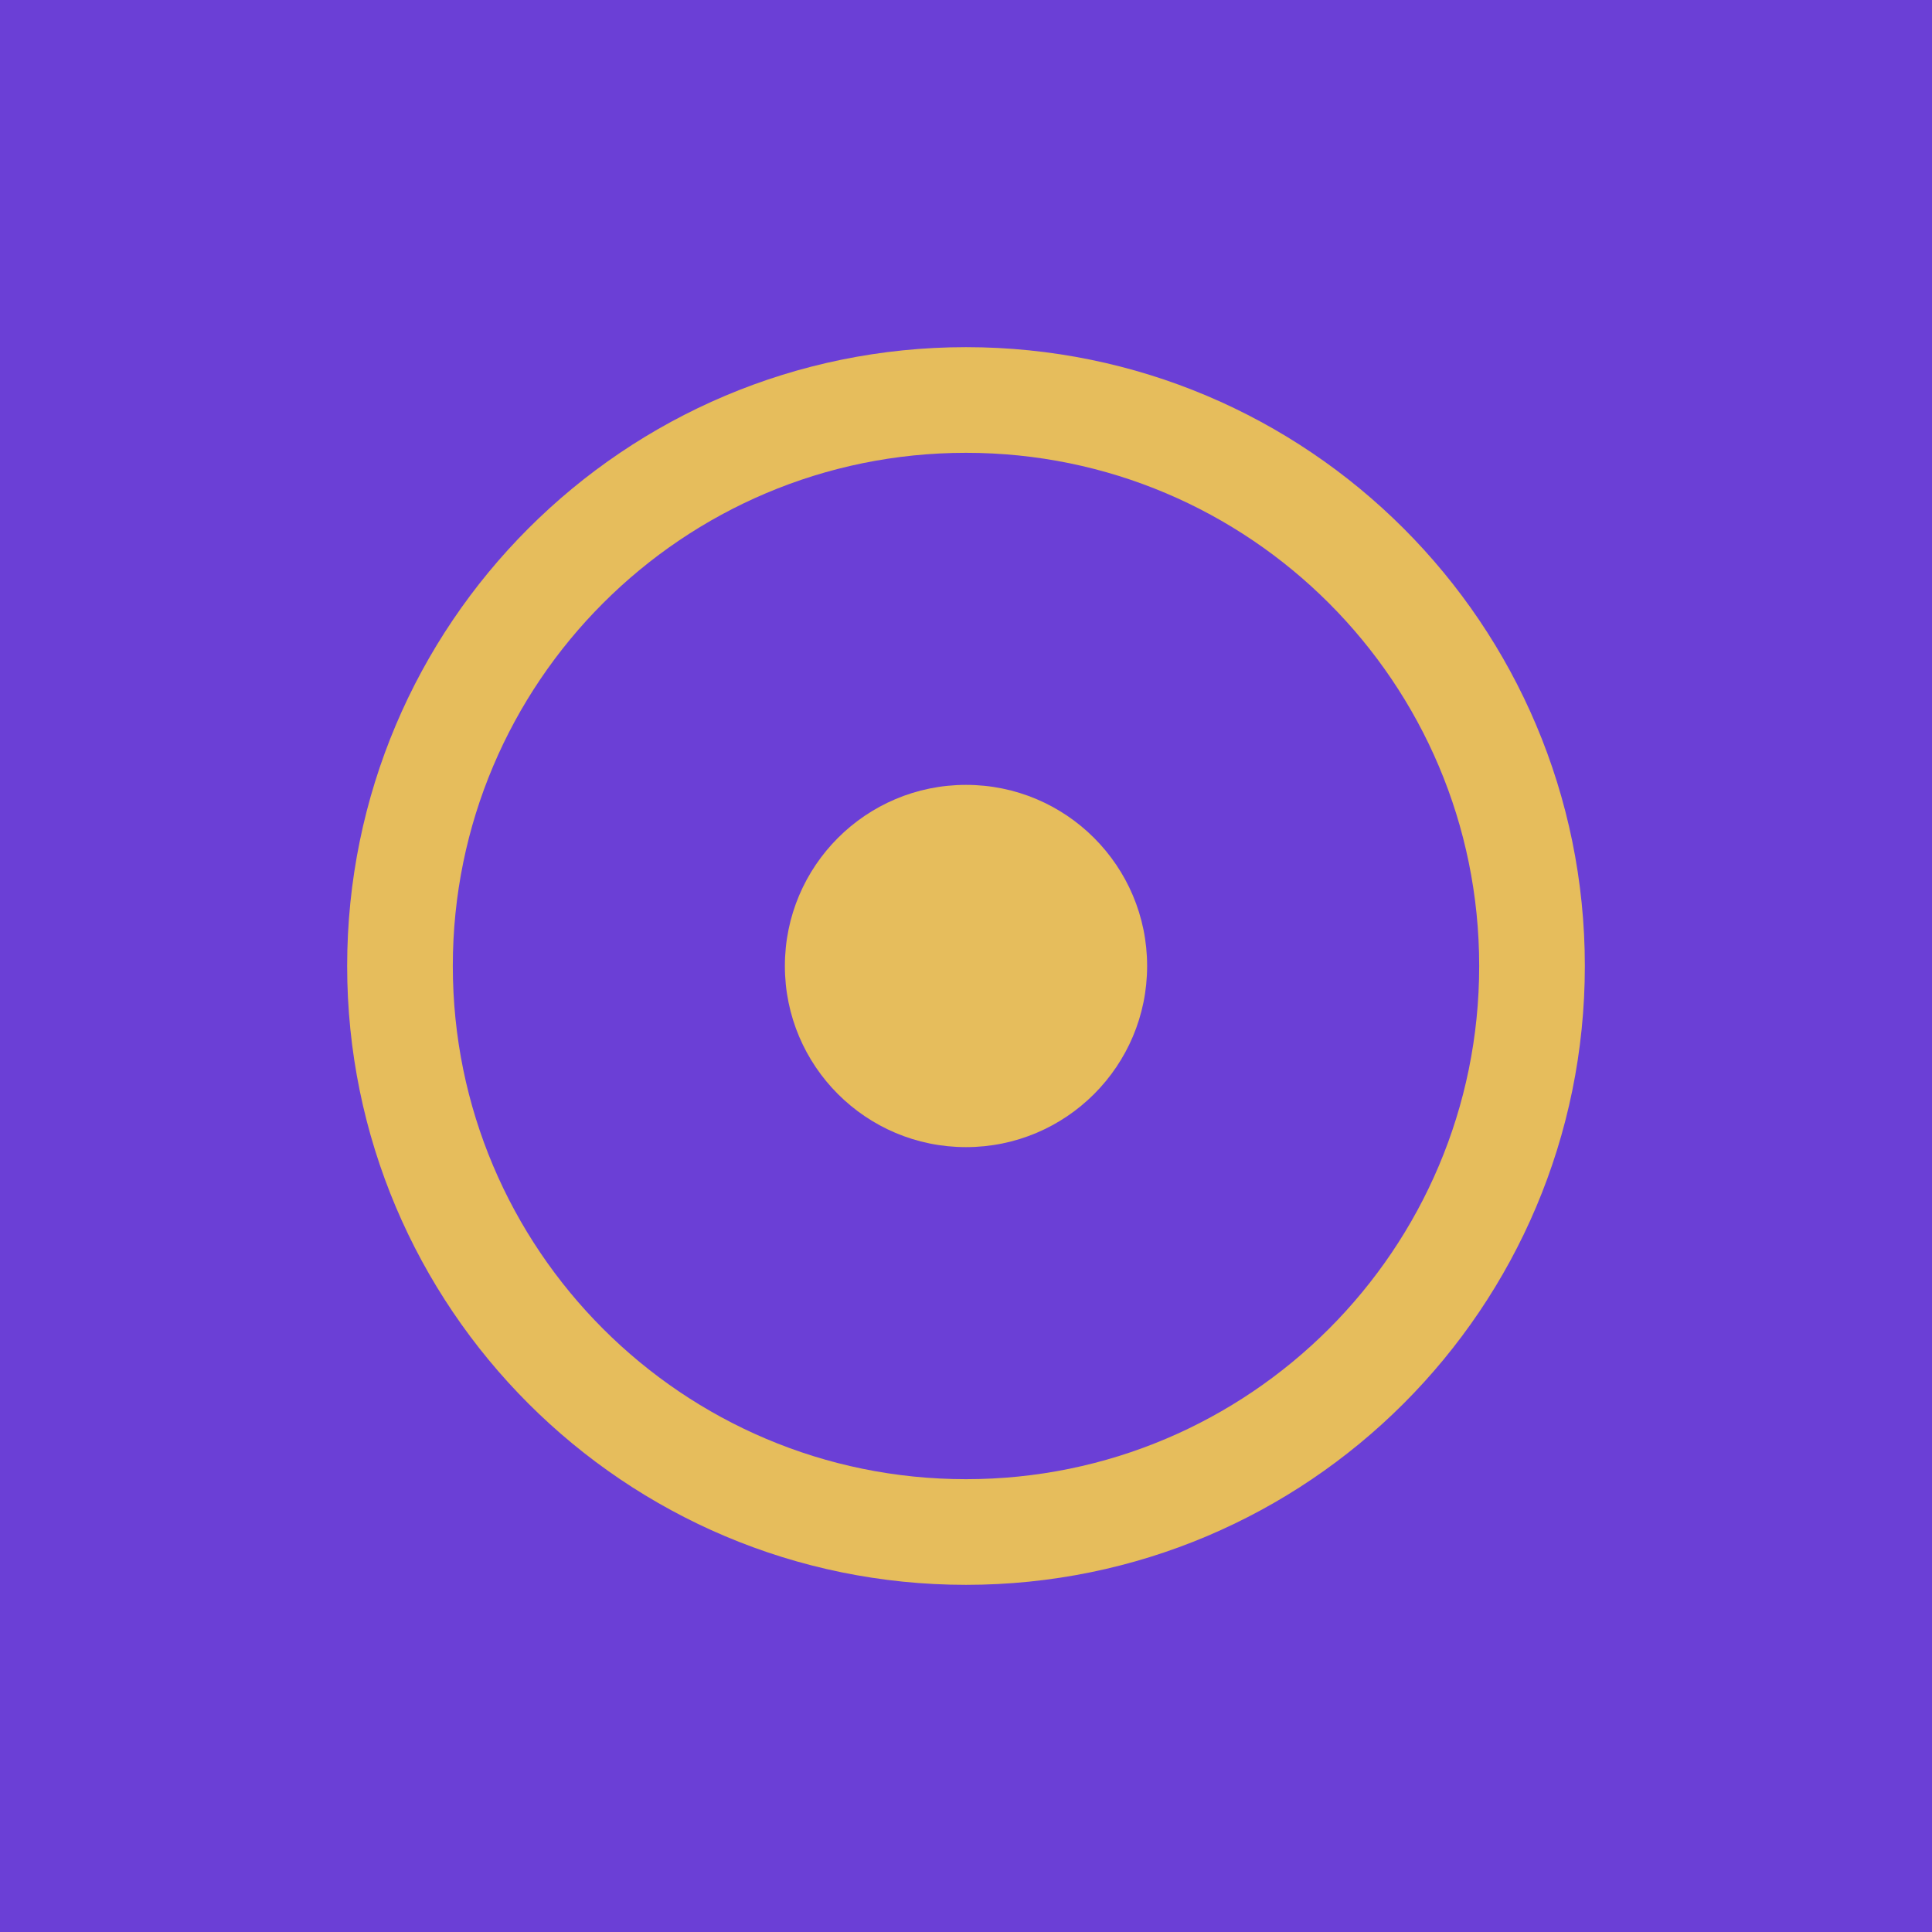
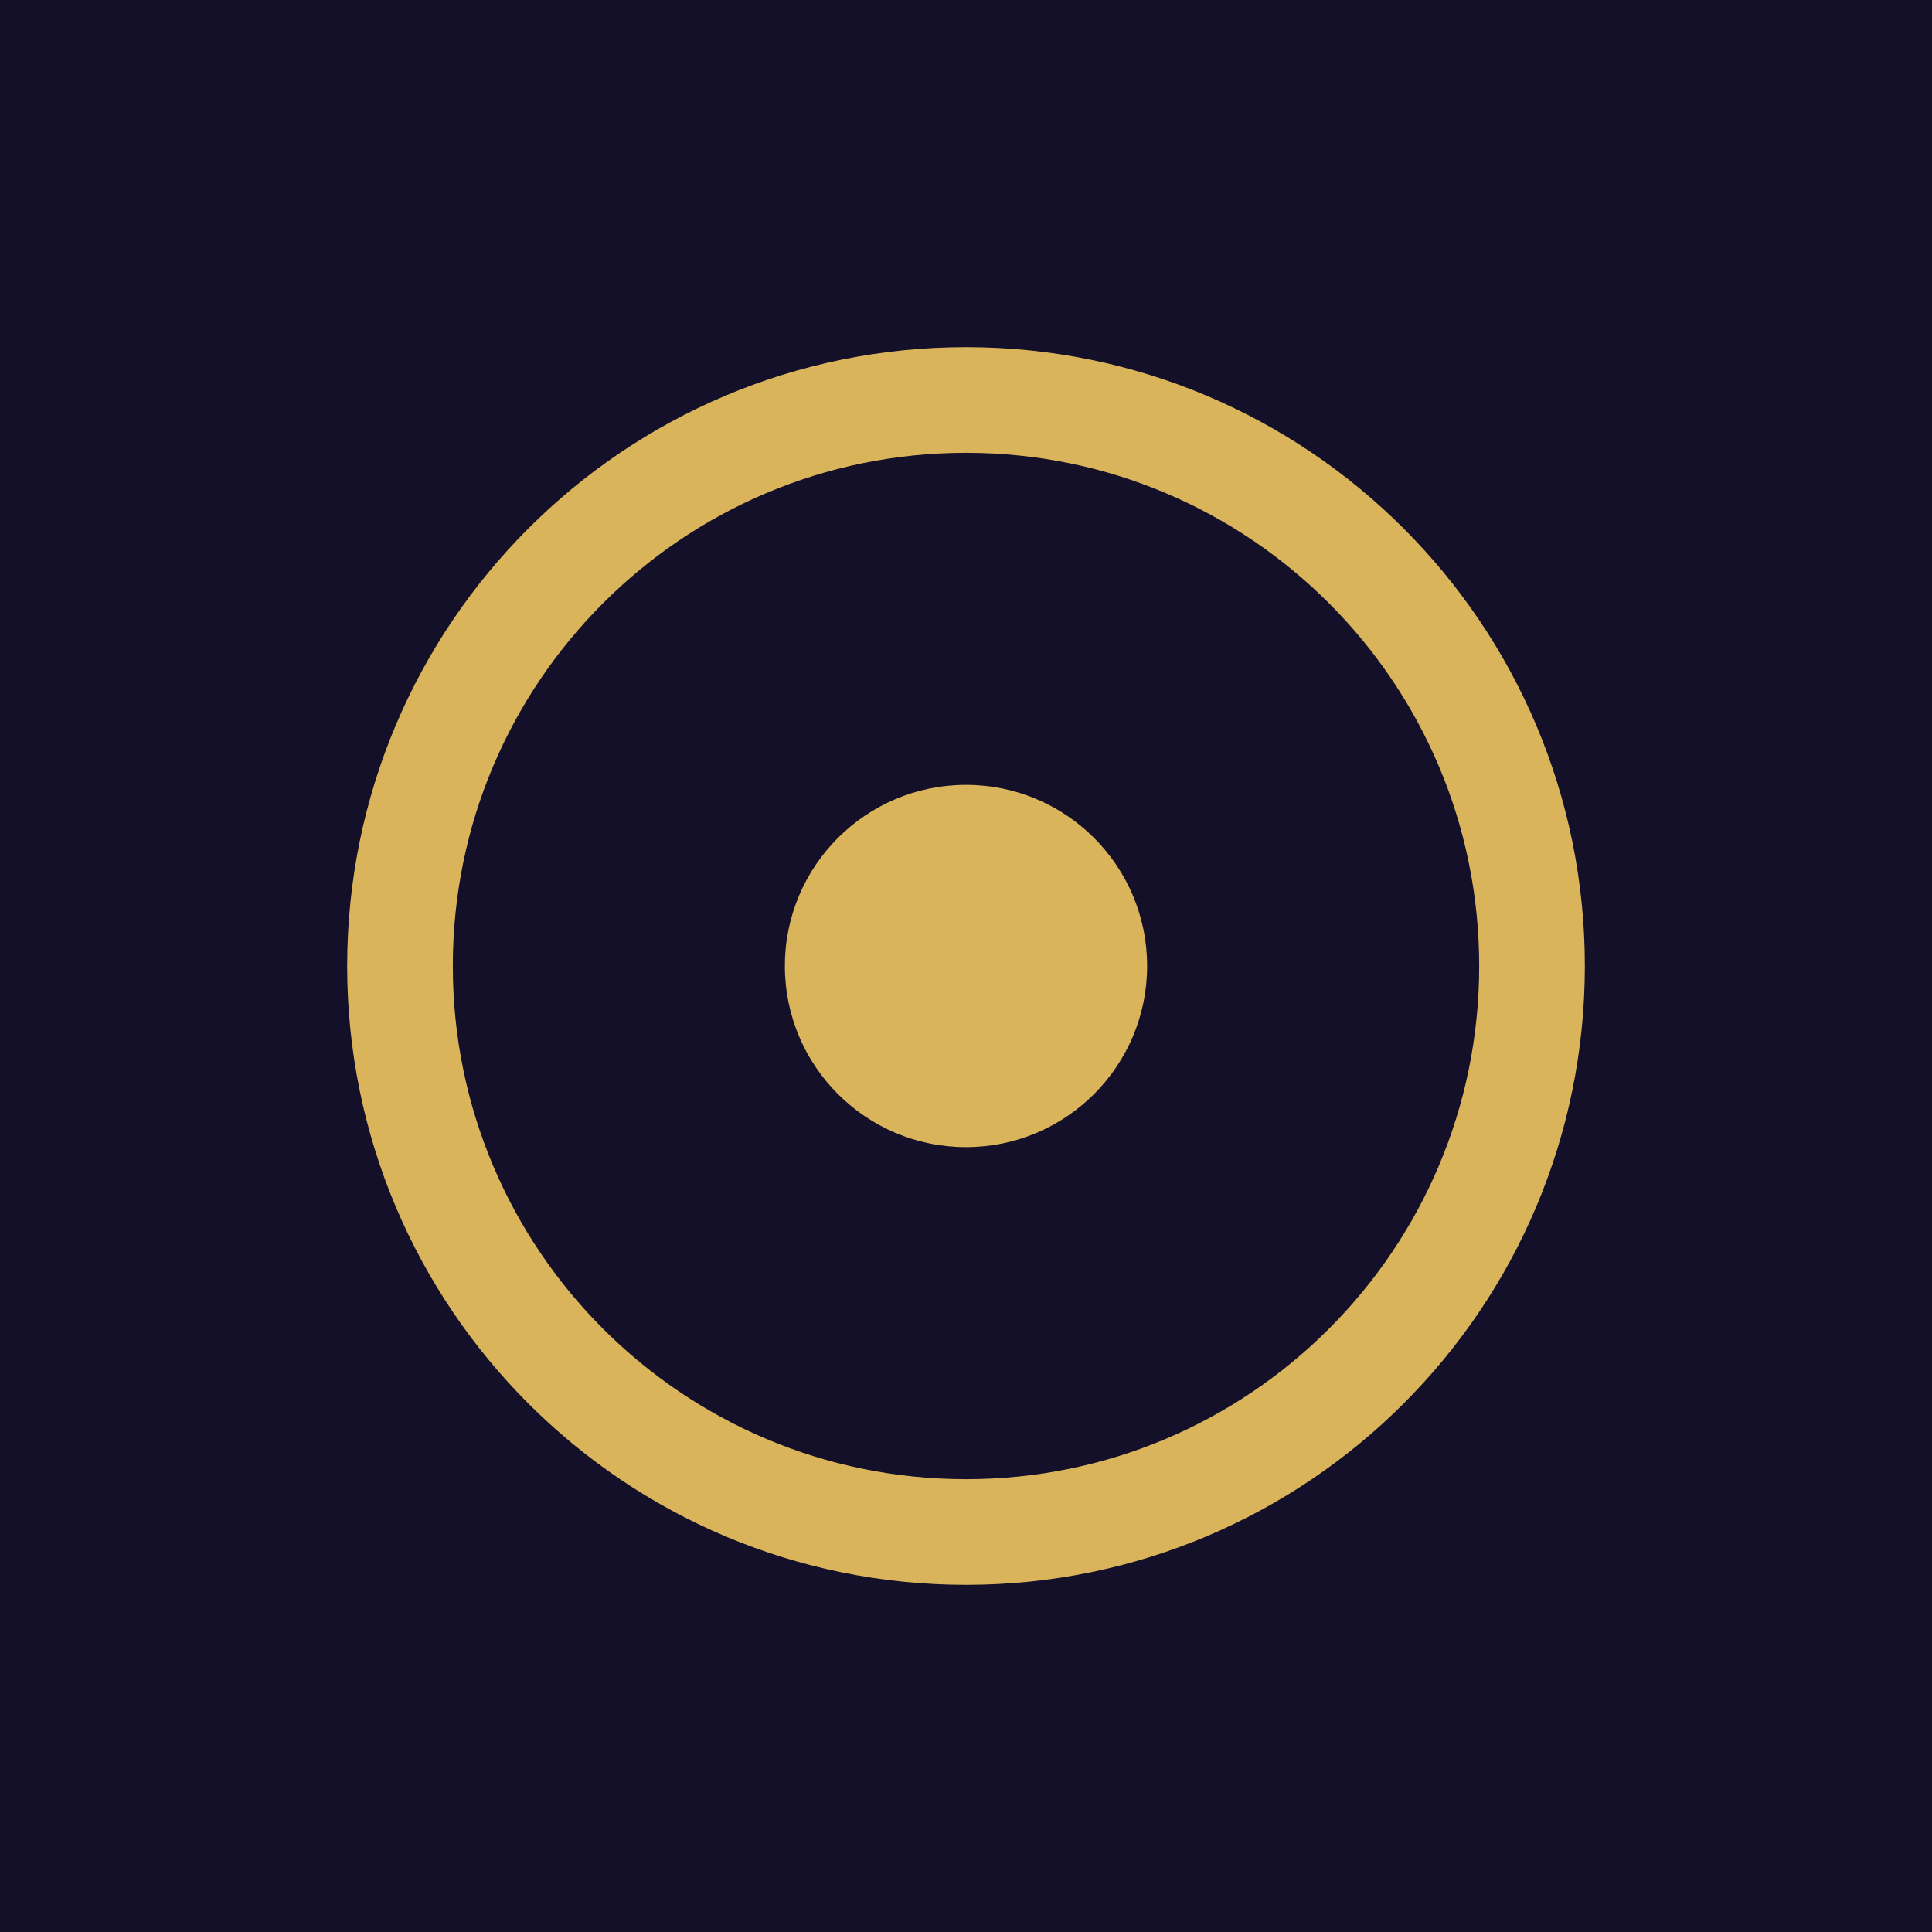
<svg xmlns="http://www.w3.org/2000/svg" viewBox="0 0 512 512">
-   <rect width="512" height="512" fill="#6b3fd6" />
-   <circle cx="256" cy="256" r="150" fill="none" stroke="#e6bd5c" stroke-width="28" />
-   <circle cx="256" cy="256" r="48" fill="#e6bd5c" />
+   <rect width="512" height="512" fill="#14102a" />
+   <circle cx="256" cy="256" r="150" fill="none" stroke="#d9b45a" stroke-width="28" />
+   <circle cx="256" cy="256" r="48" fill="#d9b45a" />
</svg>
